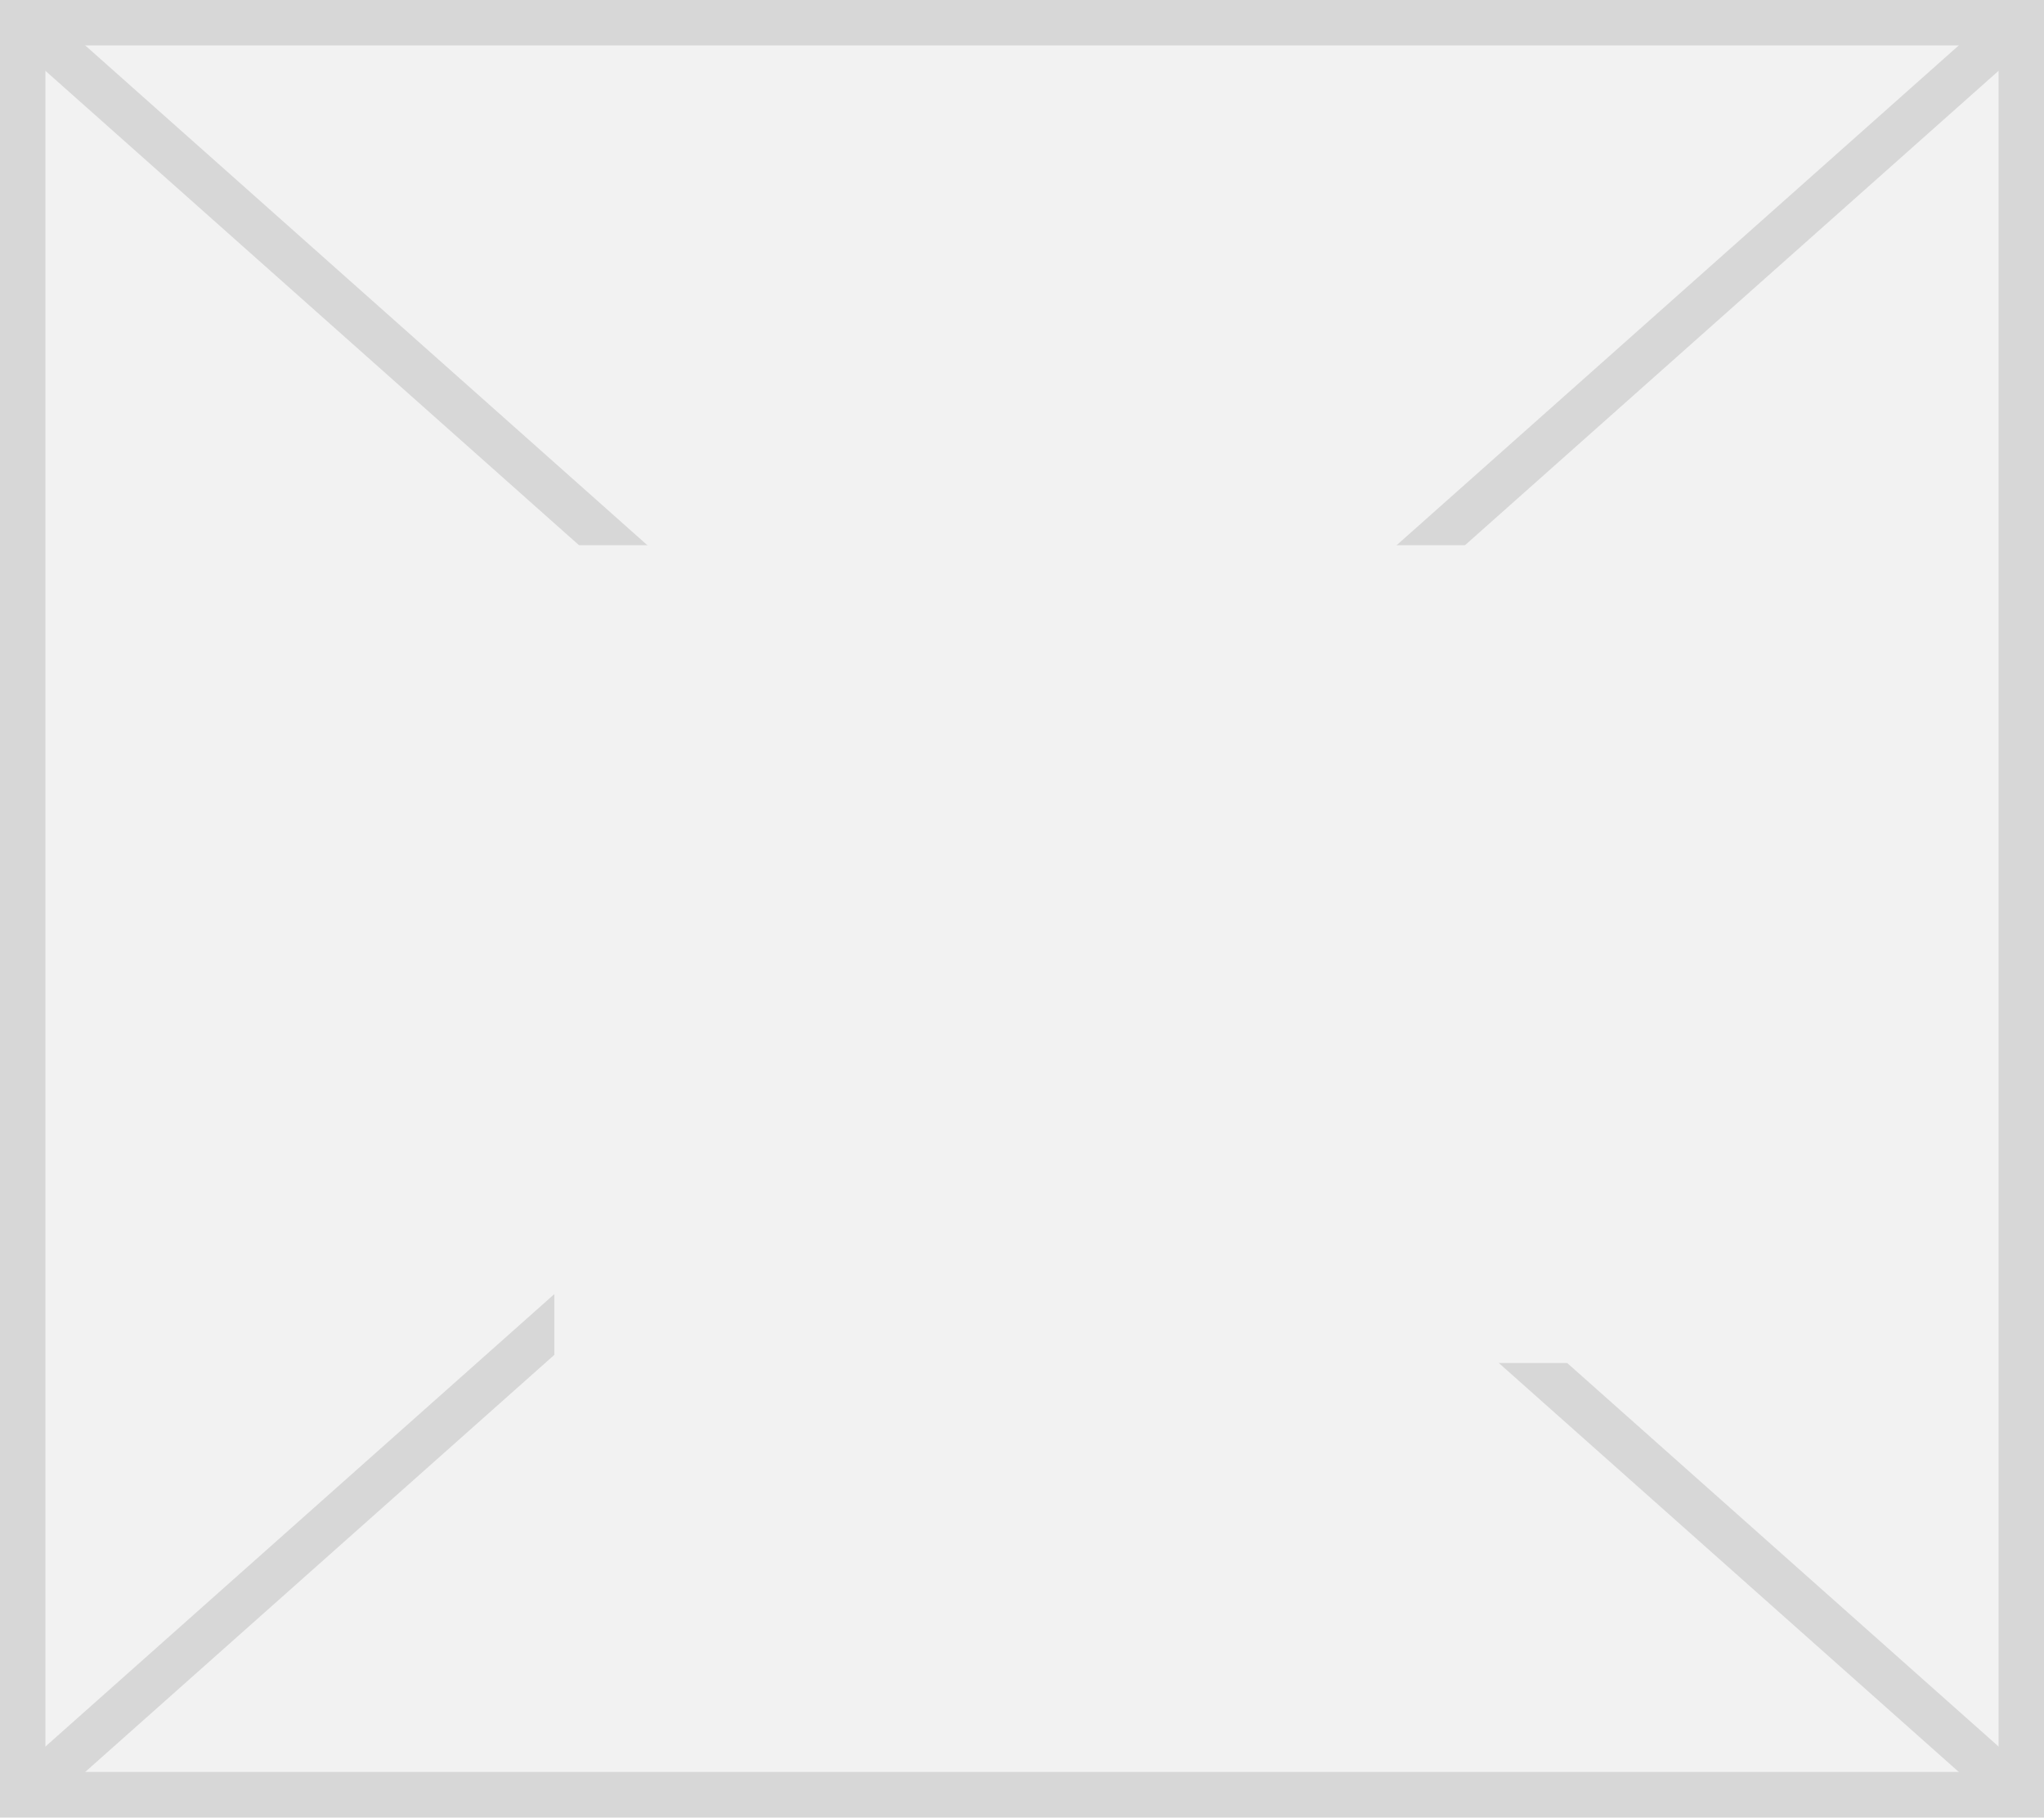
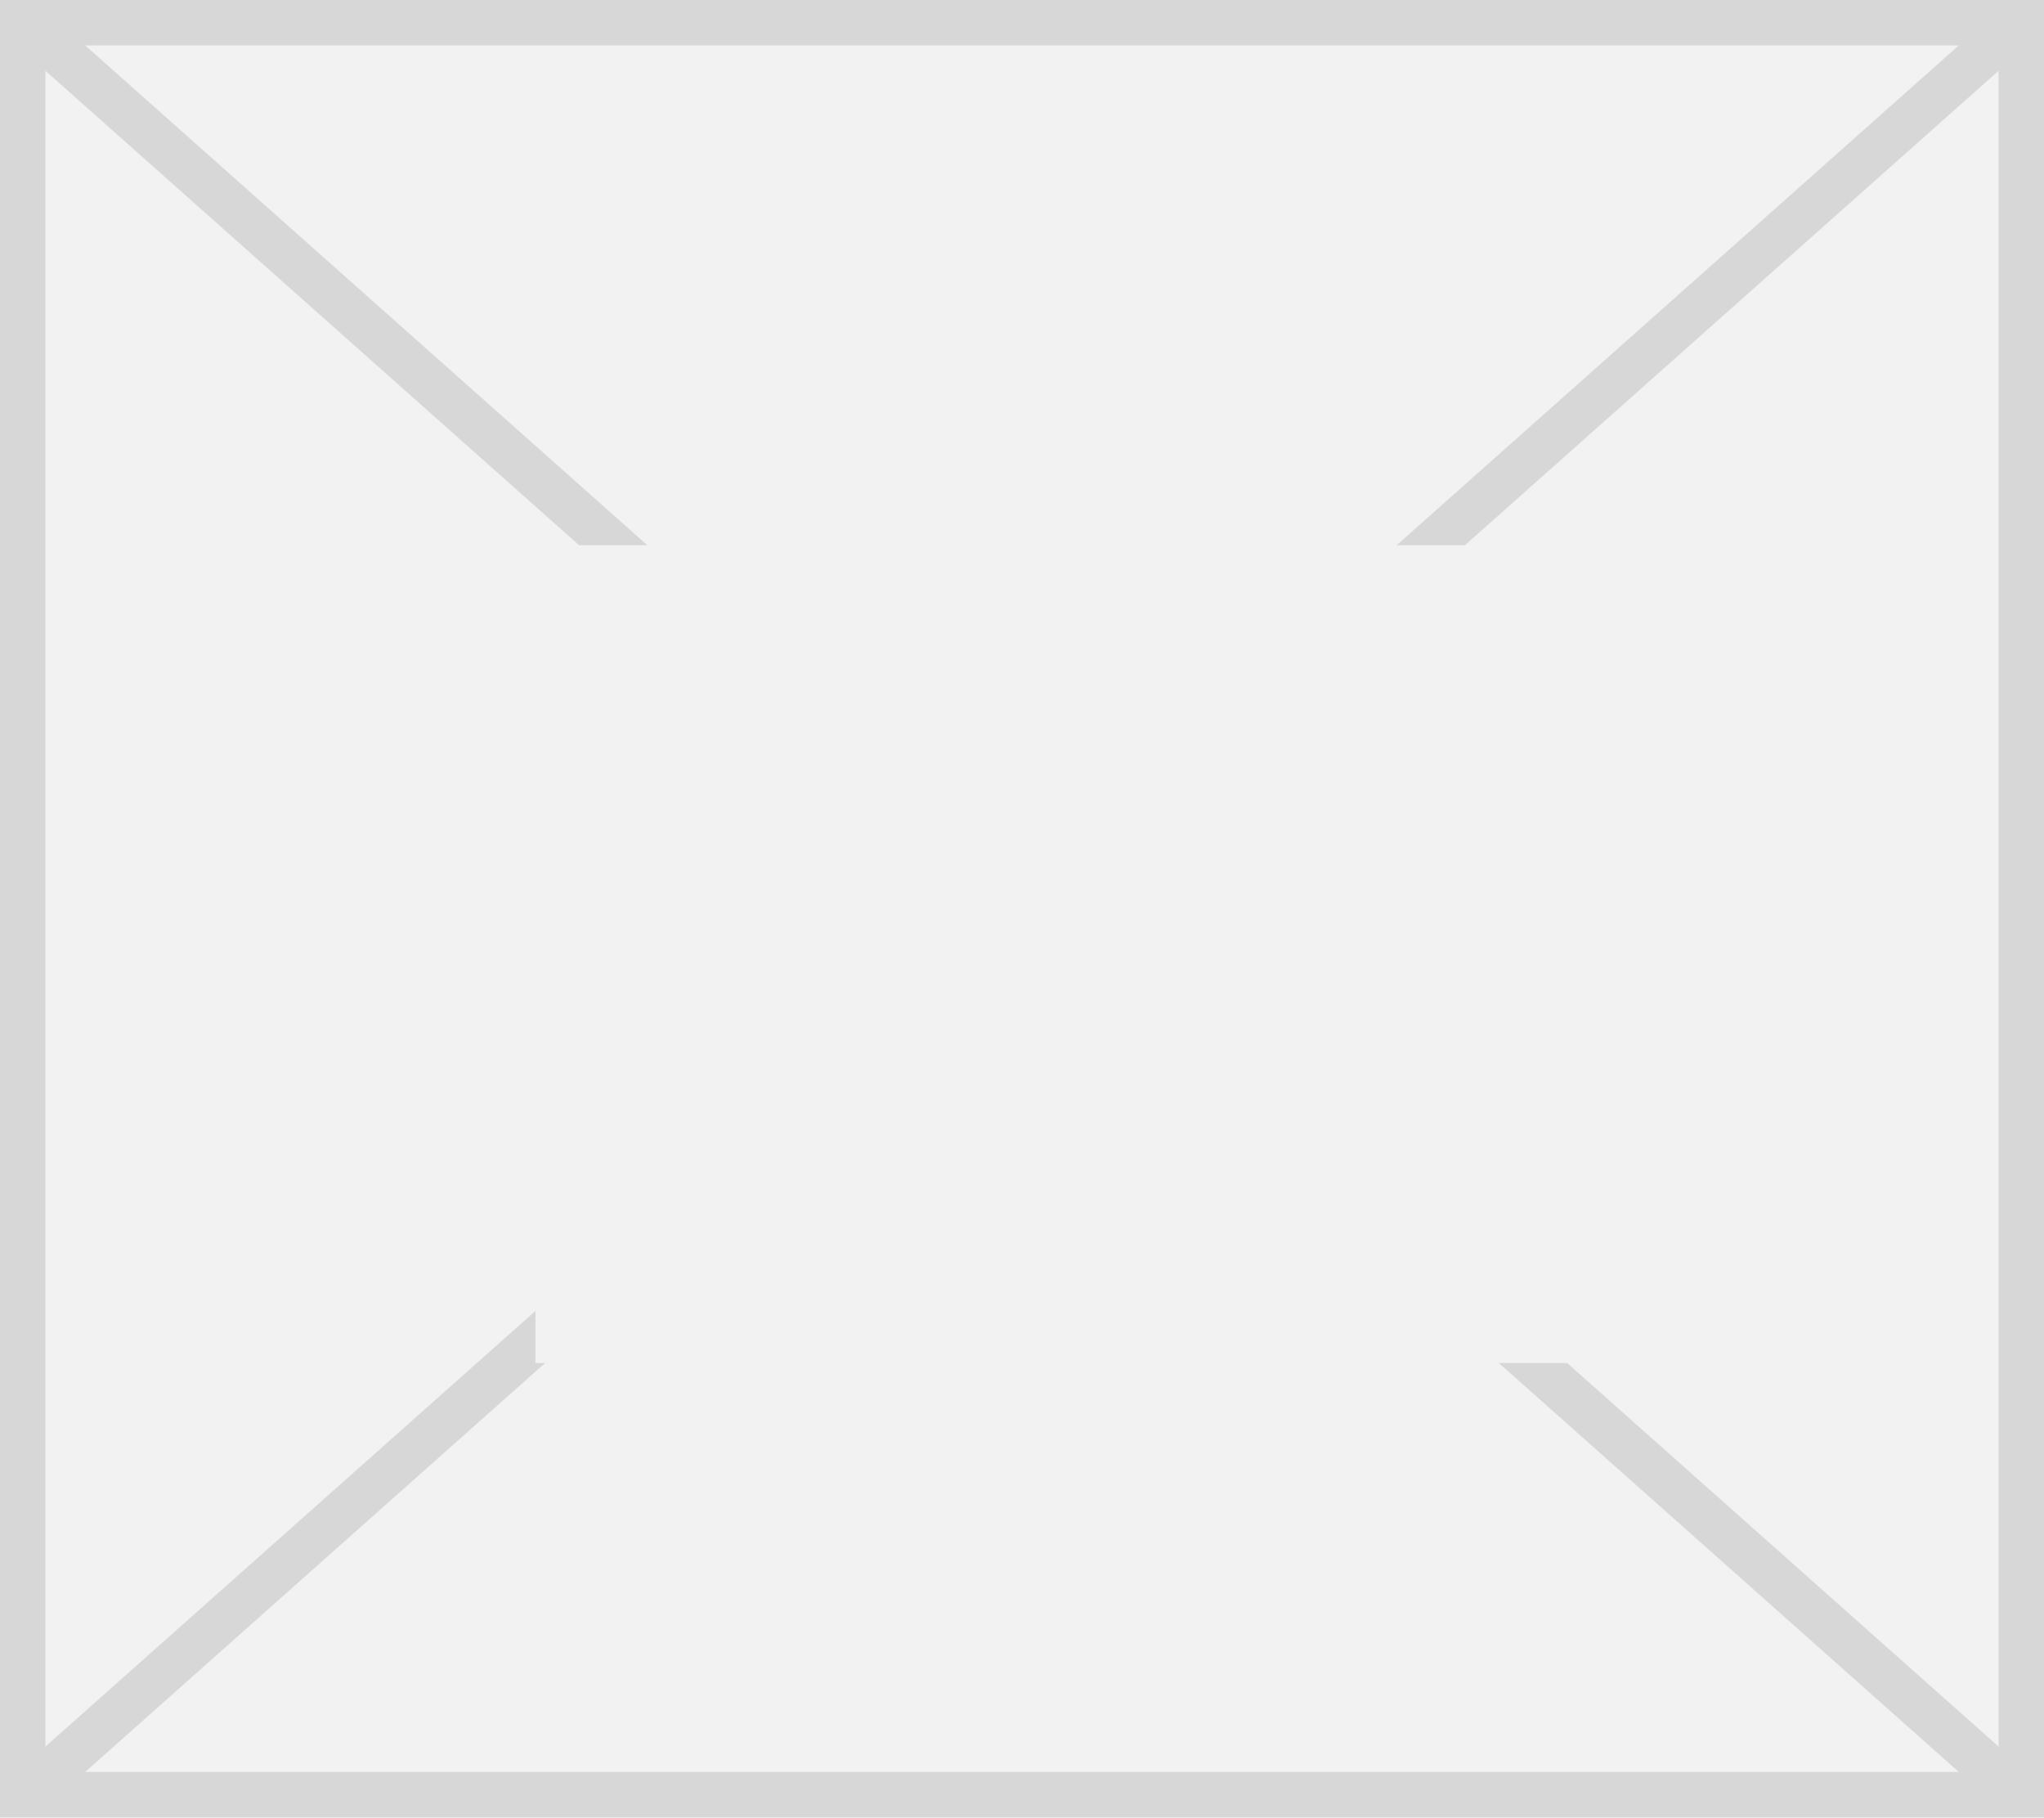
<svg xmlns="http://www.w3.org/2000/svg" version="1.1" width="45px" height="40px">
  <defs>
-     <mask fill="white" id="clip520">
-       <path d="M 101.205 57  L 123.795 57  L 123.795 75  L 101.205 75  Z M 89 45  L 134 45  L 134 85  L 89 85  Z " fill-rule="evenodd" />
+     <mask fill="white" id="clip24">
+       <path d="M 100.789 57  L 124.211 57  L 124.211 75  L 100.789 75  Z M 89 45  L 134 45  L 134 85  L 89 85  Z " fill-rule="evenodd" />
    </mask>
  </defs>
  <g transform="matrix(1 0 0 1 -89 -45 )">
    <path d="M 89.5 45.5  L 133.5 45.5  L 133.5 84.5  L 89.5 84.5  L 89.5 45.5  Z " fill-rule="nonzero" fill="#f2f2f2" stroke="none" />
    <path d="M 89.5 45.5  L 133.5 45.5  L 133.5 84.5  L 89.5 84.5  L 89.5 45.5  Z " stroke-width="1" stroke="#d7d7d7" fill="none" />
-     <path d="M 89.42 45.374  L 133.58 84.626  M 133.58 45.374  L 89.42 84.626  " stroke-width="1" stroke="#d7d7d7" fill="none" mask="url(#clip520)" />
+     <path d="M 89.42 45.374  L 133.58 84.626  M 133.58 45.374  L 89.42 84.626  " stroke-width="1" stroke="#d7d7d7" fill="none" mask="url(#clip24)" />
  </g>
</svg>
